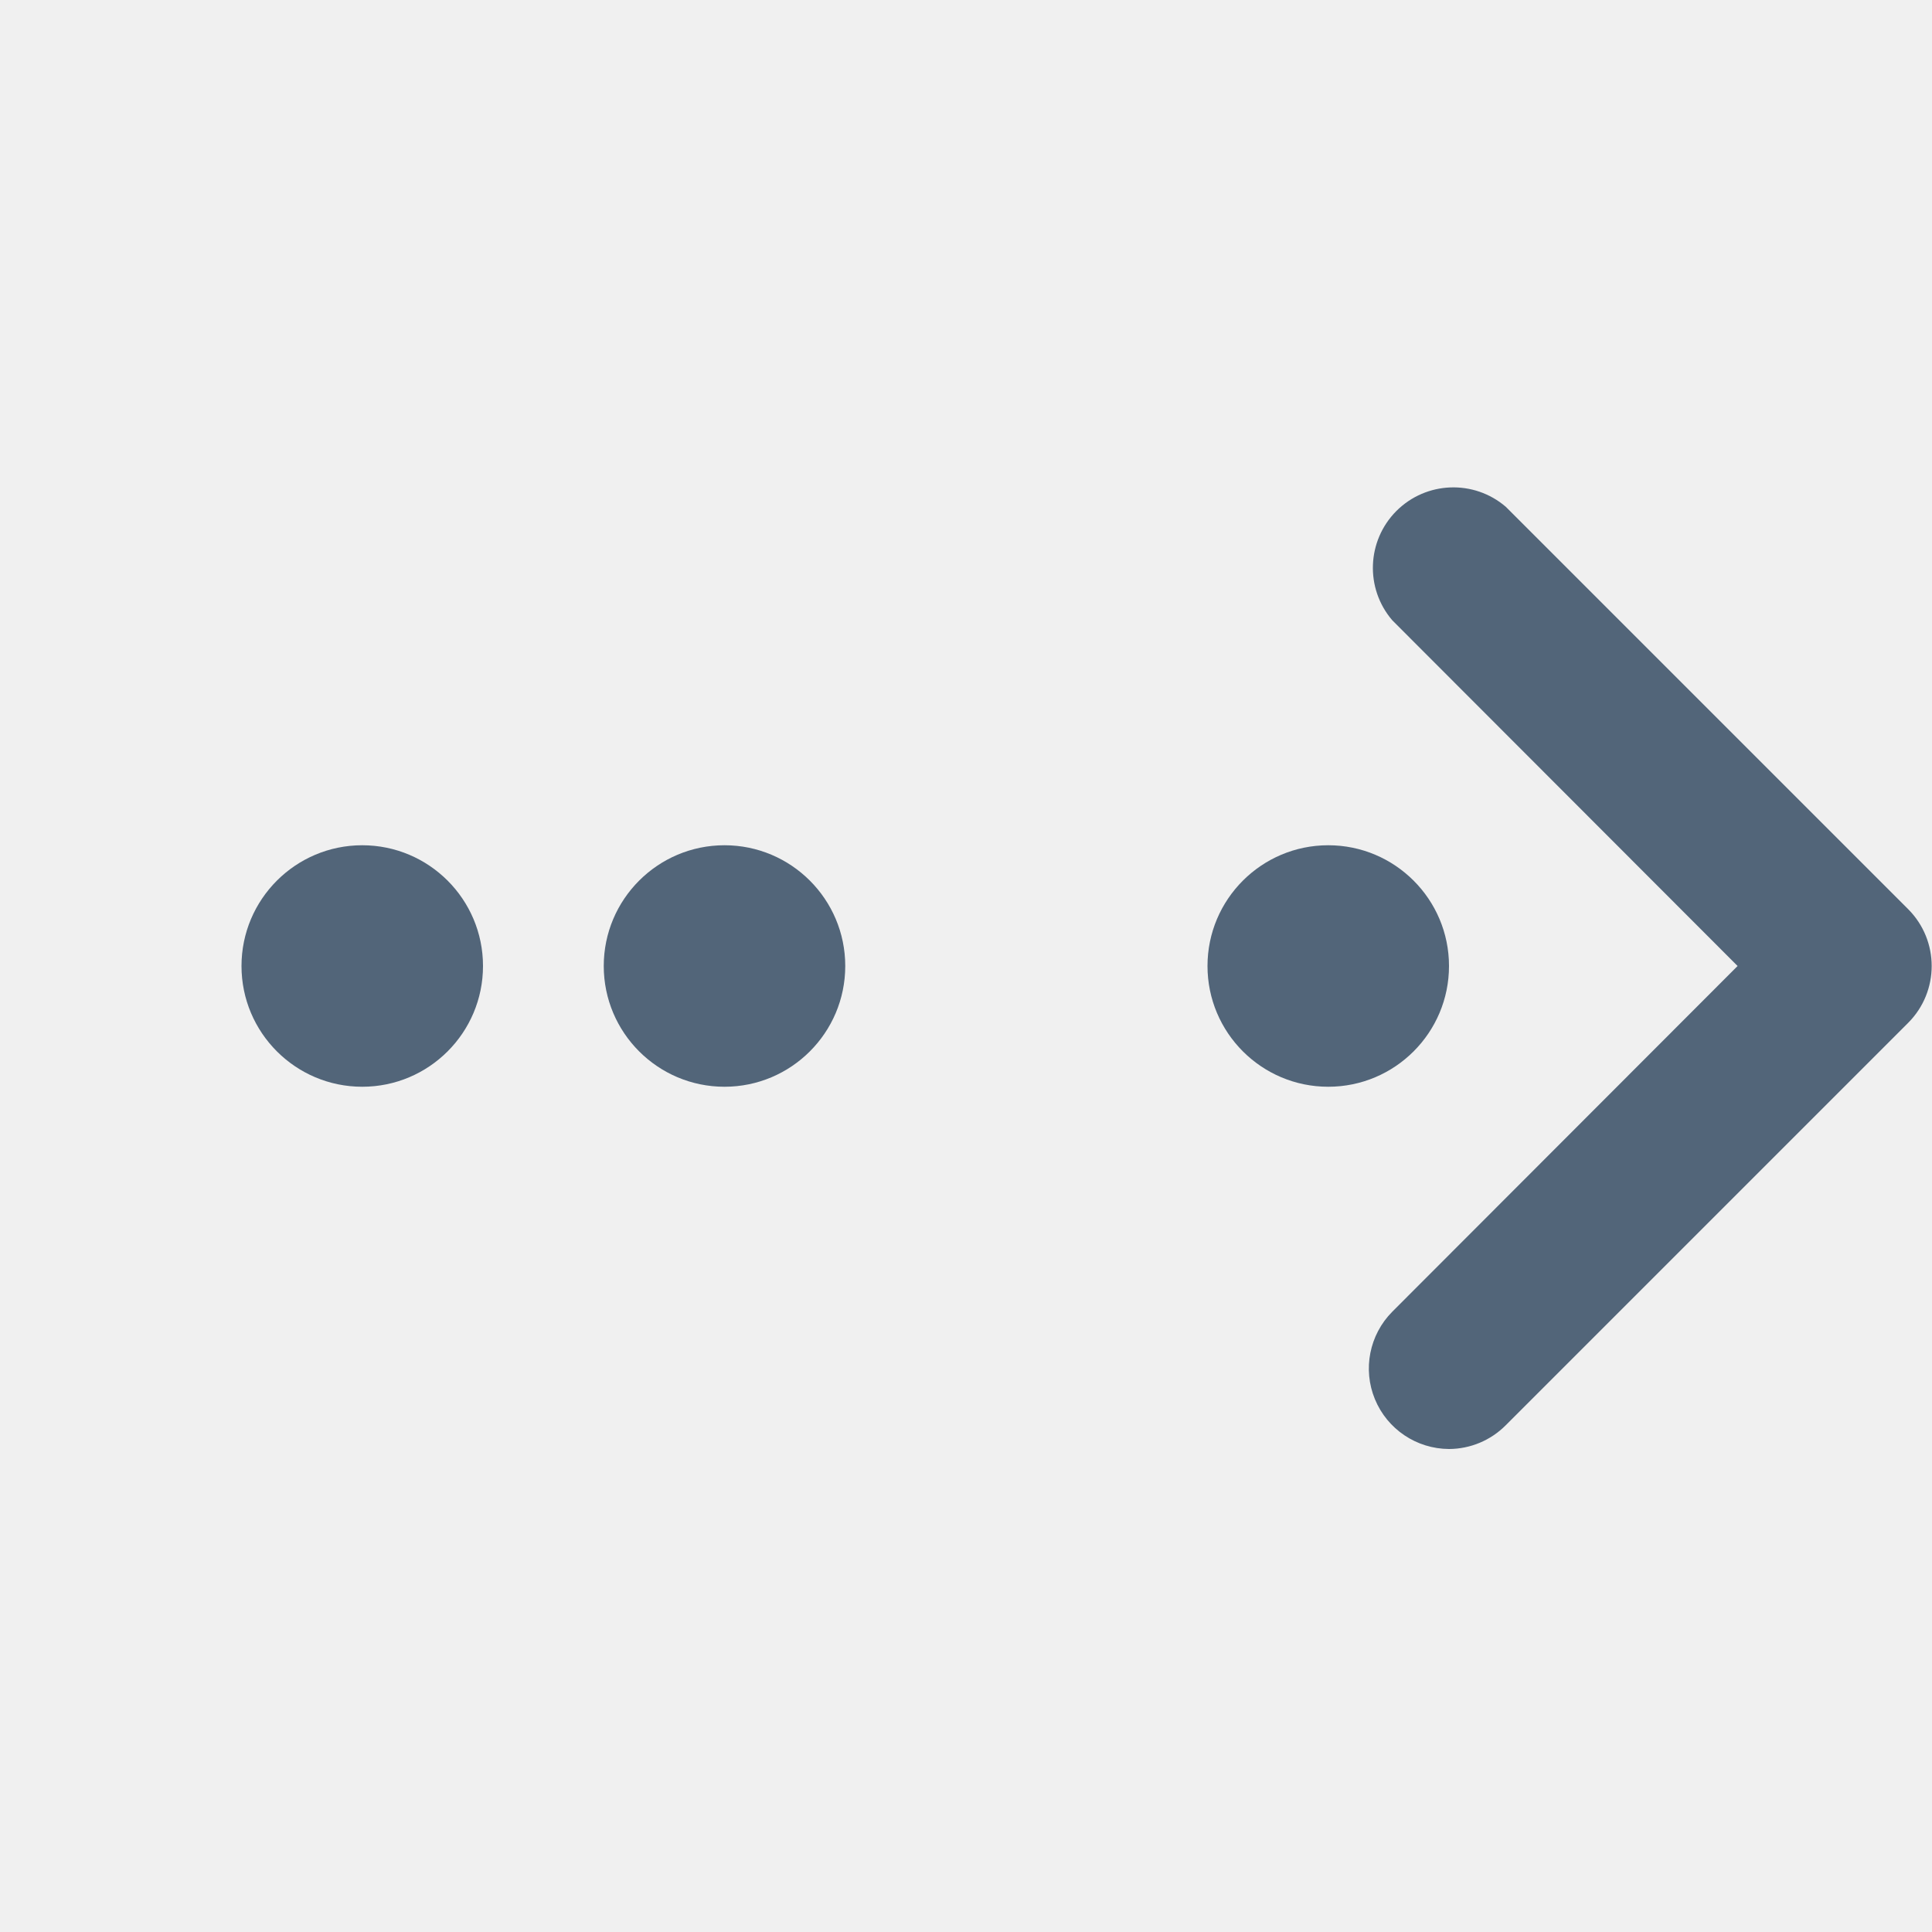
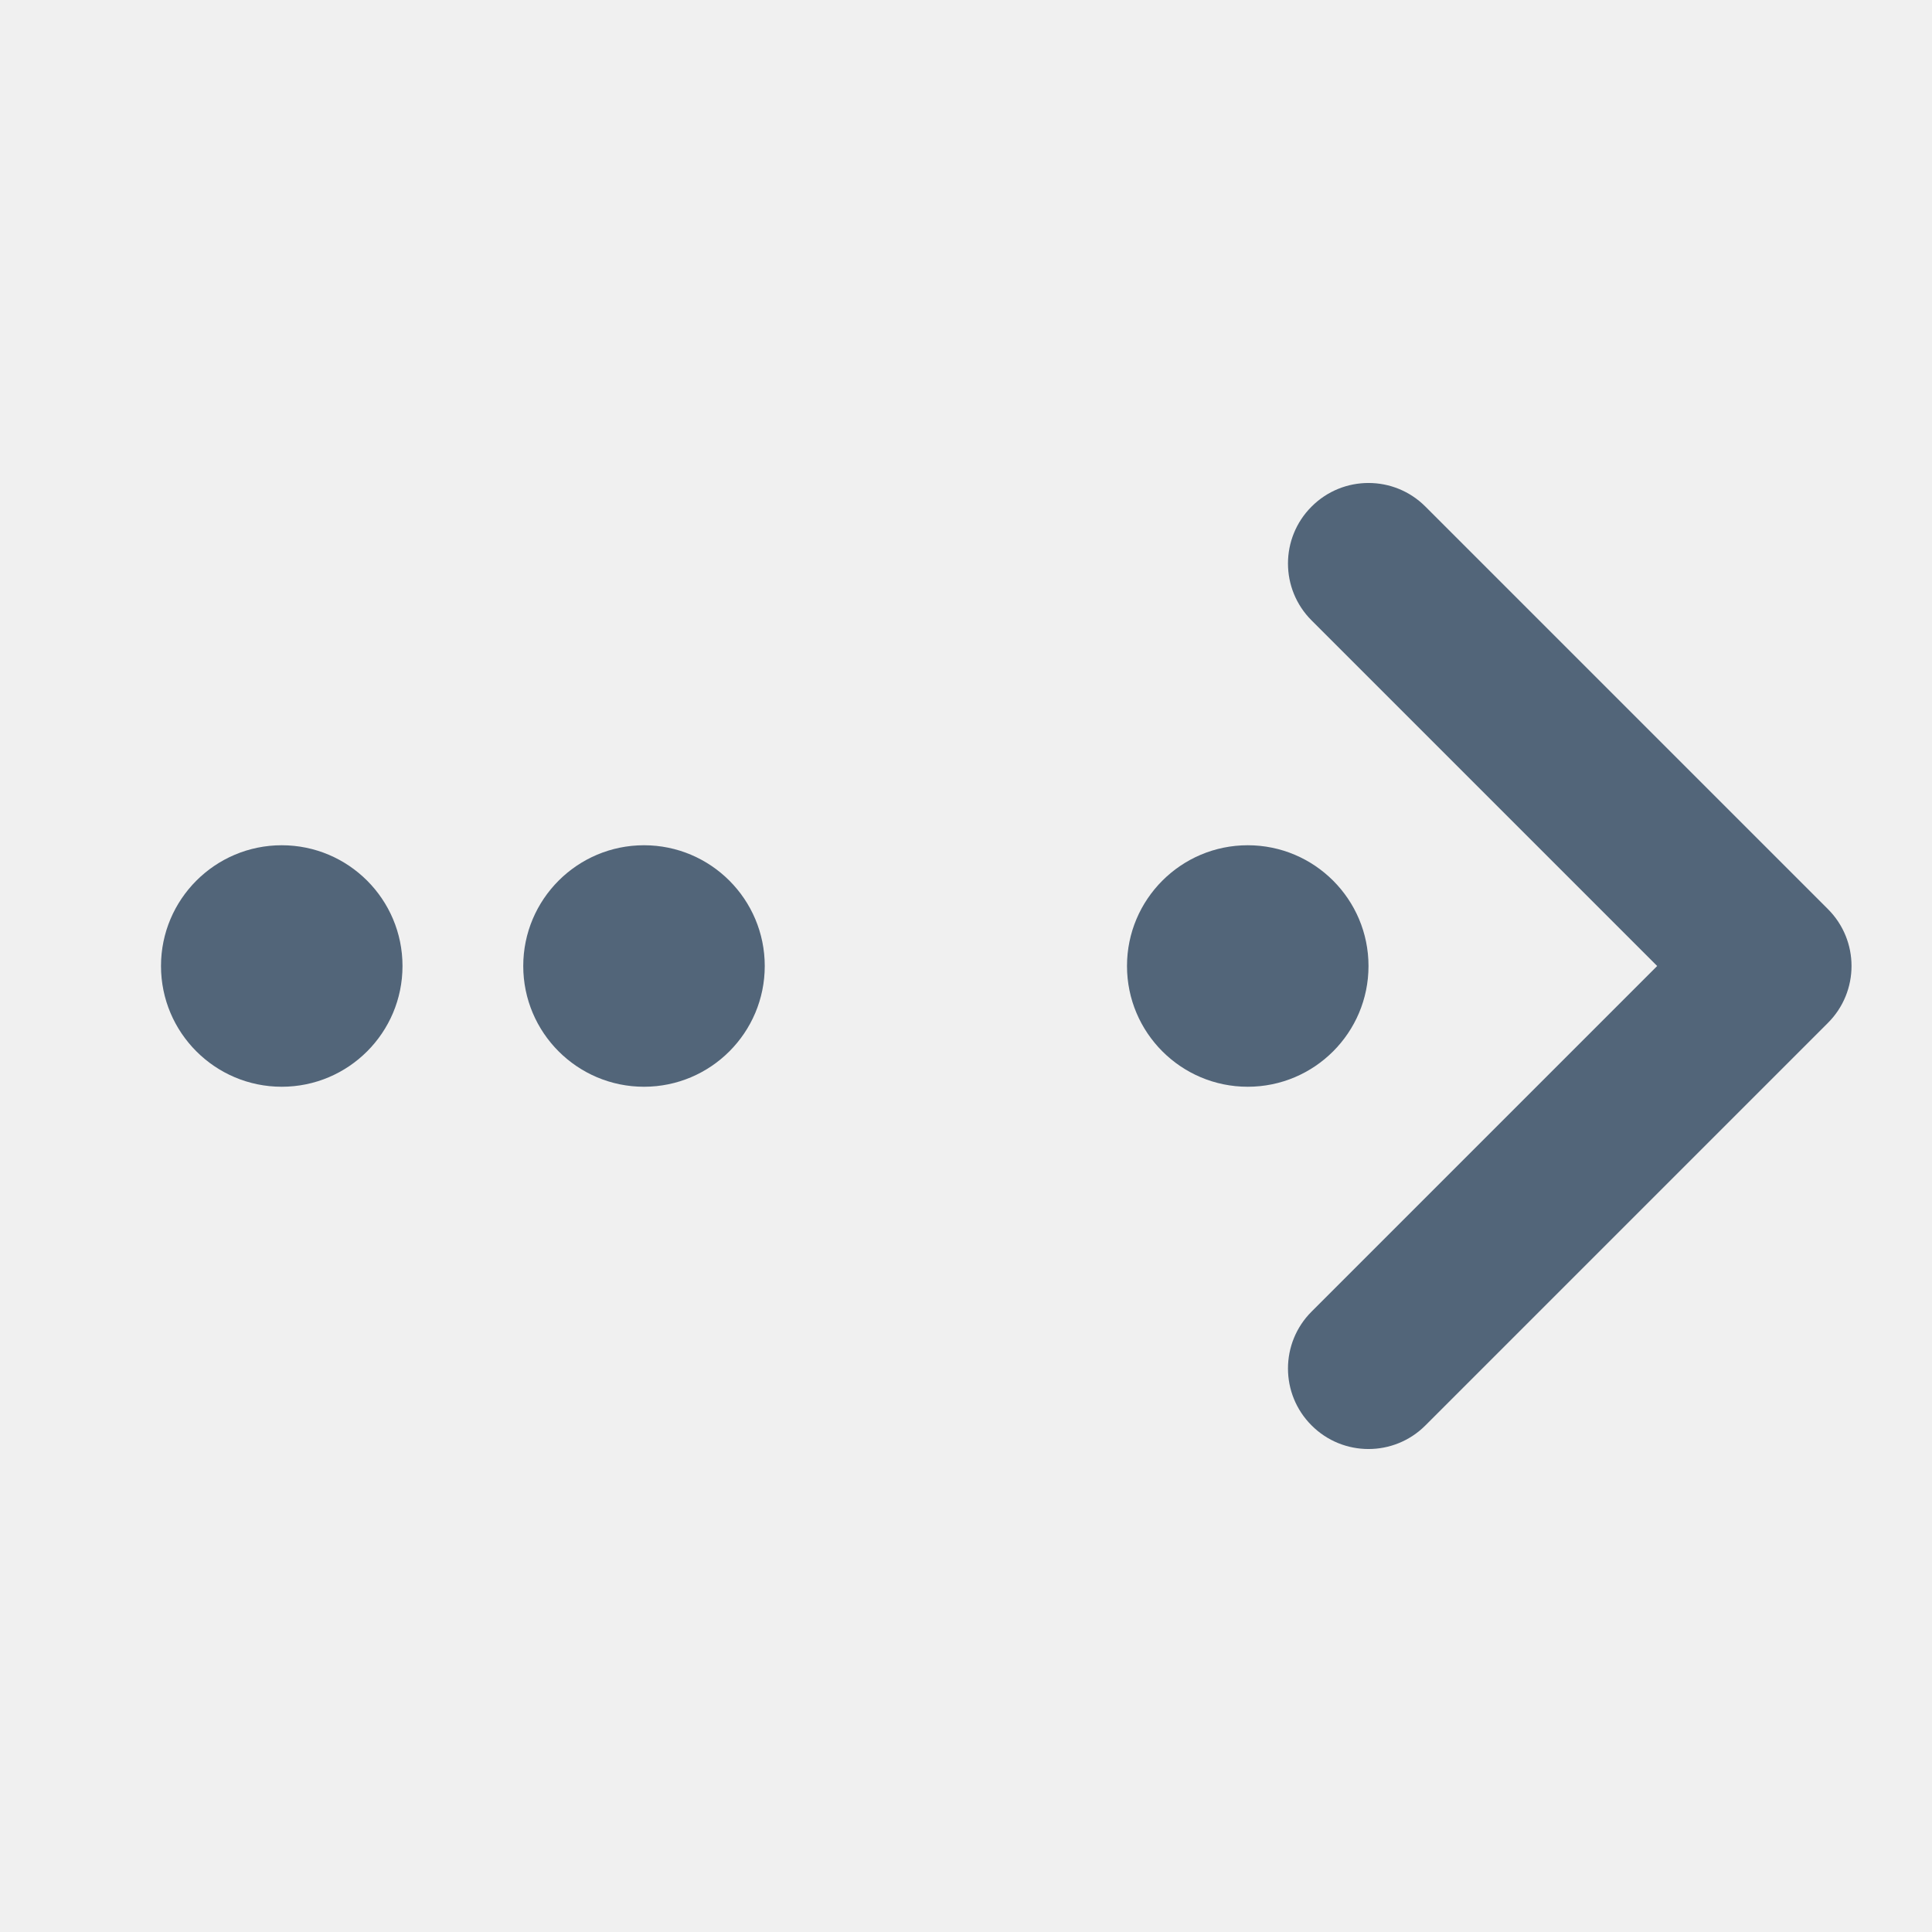
- <svg xmlns="http://www.w3.org/2000/svg" width="24px" height="24px" viewBox="0 0 24 24" version="1.1">
-   <g id="页面-1" stroke="none" stroke-width="1" fill="none" fill-rule="evenodd">
-     <g id="建木自动化-详情4备份-2" transform="translate(-874, -600)" fill-rule="nonzero">
-       <g id="编组-13" transform="translate(811, 585)">
-         <g id="跳过" transform="translate(63, 15)">
-           <rect id="矩形" fill="#000000" opacity="0" x="0" y="0" width="24" height="24" />
-           <path d="M18,18 C17.597,17.998 17.234,17.755 17.08,17.382 C16.926,17.01 17.011,16.581 17.295,16.295 L21.585,12 L17.295,7.705 C16.955,7.308 16.978,6.717 17.347,6.347 C17.717,5.978 18.308,5.955 18.705,6.295 L23.705,11.295 C24.093,11.685 24.093,12.315 23.705,12.705 L18.705,17.705 C18.518,17.893 18.265,17.999 18,18 Z" id="路径" fill="#526579" />
-           <path d="M3,12 C3,12.828 3.672,13.5 4.5,13.5 C5.328,13.5 6,12.828 6,12 C6,11.172 5.328,10.5 4.5,10.5 C3.672,10.5 3,11.172 3,12 Z" id="路径" fill="#526579" />
-           <path d="M7.5,12 C7.5,12.828 8.172,13.5 9,13.5 C9.828,13.5 10.5,12.828 10.5,12 C10.5,11.172 9.828,10.5 9,10.5 C8.172,10.5 7.5,11.172 7.5,12 Z" id="路径" fill="#526579" />
-           <path d="M15,12 C15,12.828 15.672,13.5 16.5,13.5 C17.328,13.5 18,12.828 18,12 C18,11.172 17.328,10.5 16.5,10.5 C15.672,10.5 15,11.172 15,12 Z" id="路径" fill="#526579" />
-         </g>
-       </g>
-     </g>
+ <svg xmlns="http://www.w3.org/2000/svg" width="24" height="24" viewBox="0 0 24 24" fill="none">
+   <g clip-path="url(#clip0_288_3661)">
+     <path d="M2 12C2 12.828 2.672 13.5 3.5 13.5C4.328 13.5 5 12.828 5 12C5 11.172 4.328 10.5 3.5 10.5C2.672 10.5 2 11.172 2 12Z" fill="#526579" />
+     <path d="M6.5 12C6.5 12.828 7.172 13.5 8 13.5C8.828 13.5 9.5 12.828 9.5 12C9.5 11.172 8.828 10.5 8 10.5C7.172 10.5 6.5 11.172 6.5 12Z" fill="#526579" />
+     <path d="M14 12C14 12.828 14.672 13.5 15.5 13.5C16.328 13.5 17 12.828 17 12C17 11.172 16.328 10.5 15.5 10.5C14.672 10.5 14 11.172 14 12Z" fill="#526579" />
+     <path fill-rule="evenodd" clip-rule="evenodd" d="M16.293 6.293C16.683 5.902 17.317 5.902 17.707 6.293L22.707 11.293C23.098 11.683 23.098 12.317 22.707 12.707L17.707 17.707C17.317 18.098 16.683 18.098 16.293 17.707C15.902 17.317 15.902 16.683 16.293 16.293L20.586 12L16.293 7.707C15.902 7.317 15.902 6.683 16.293 6.293Z" fill="#526579" />
  </g>
+   <defs>
+     <clipPath id="clip0_288_3661">
+       <rect width="24" height="24" fill="white" />
+     </clipPath>
+   </defs>
</svg>
